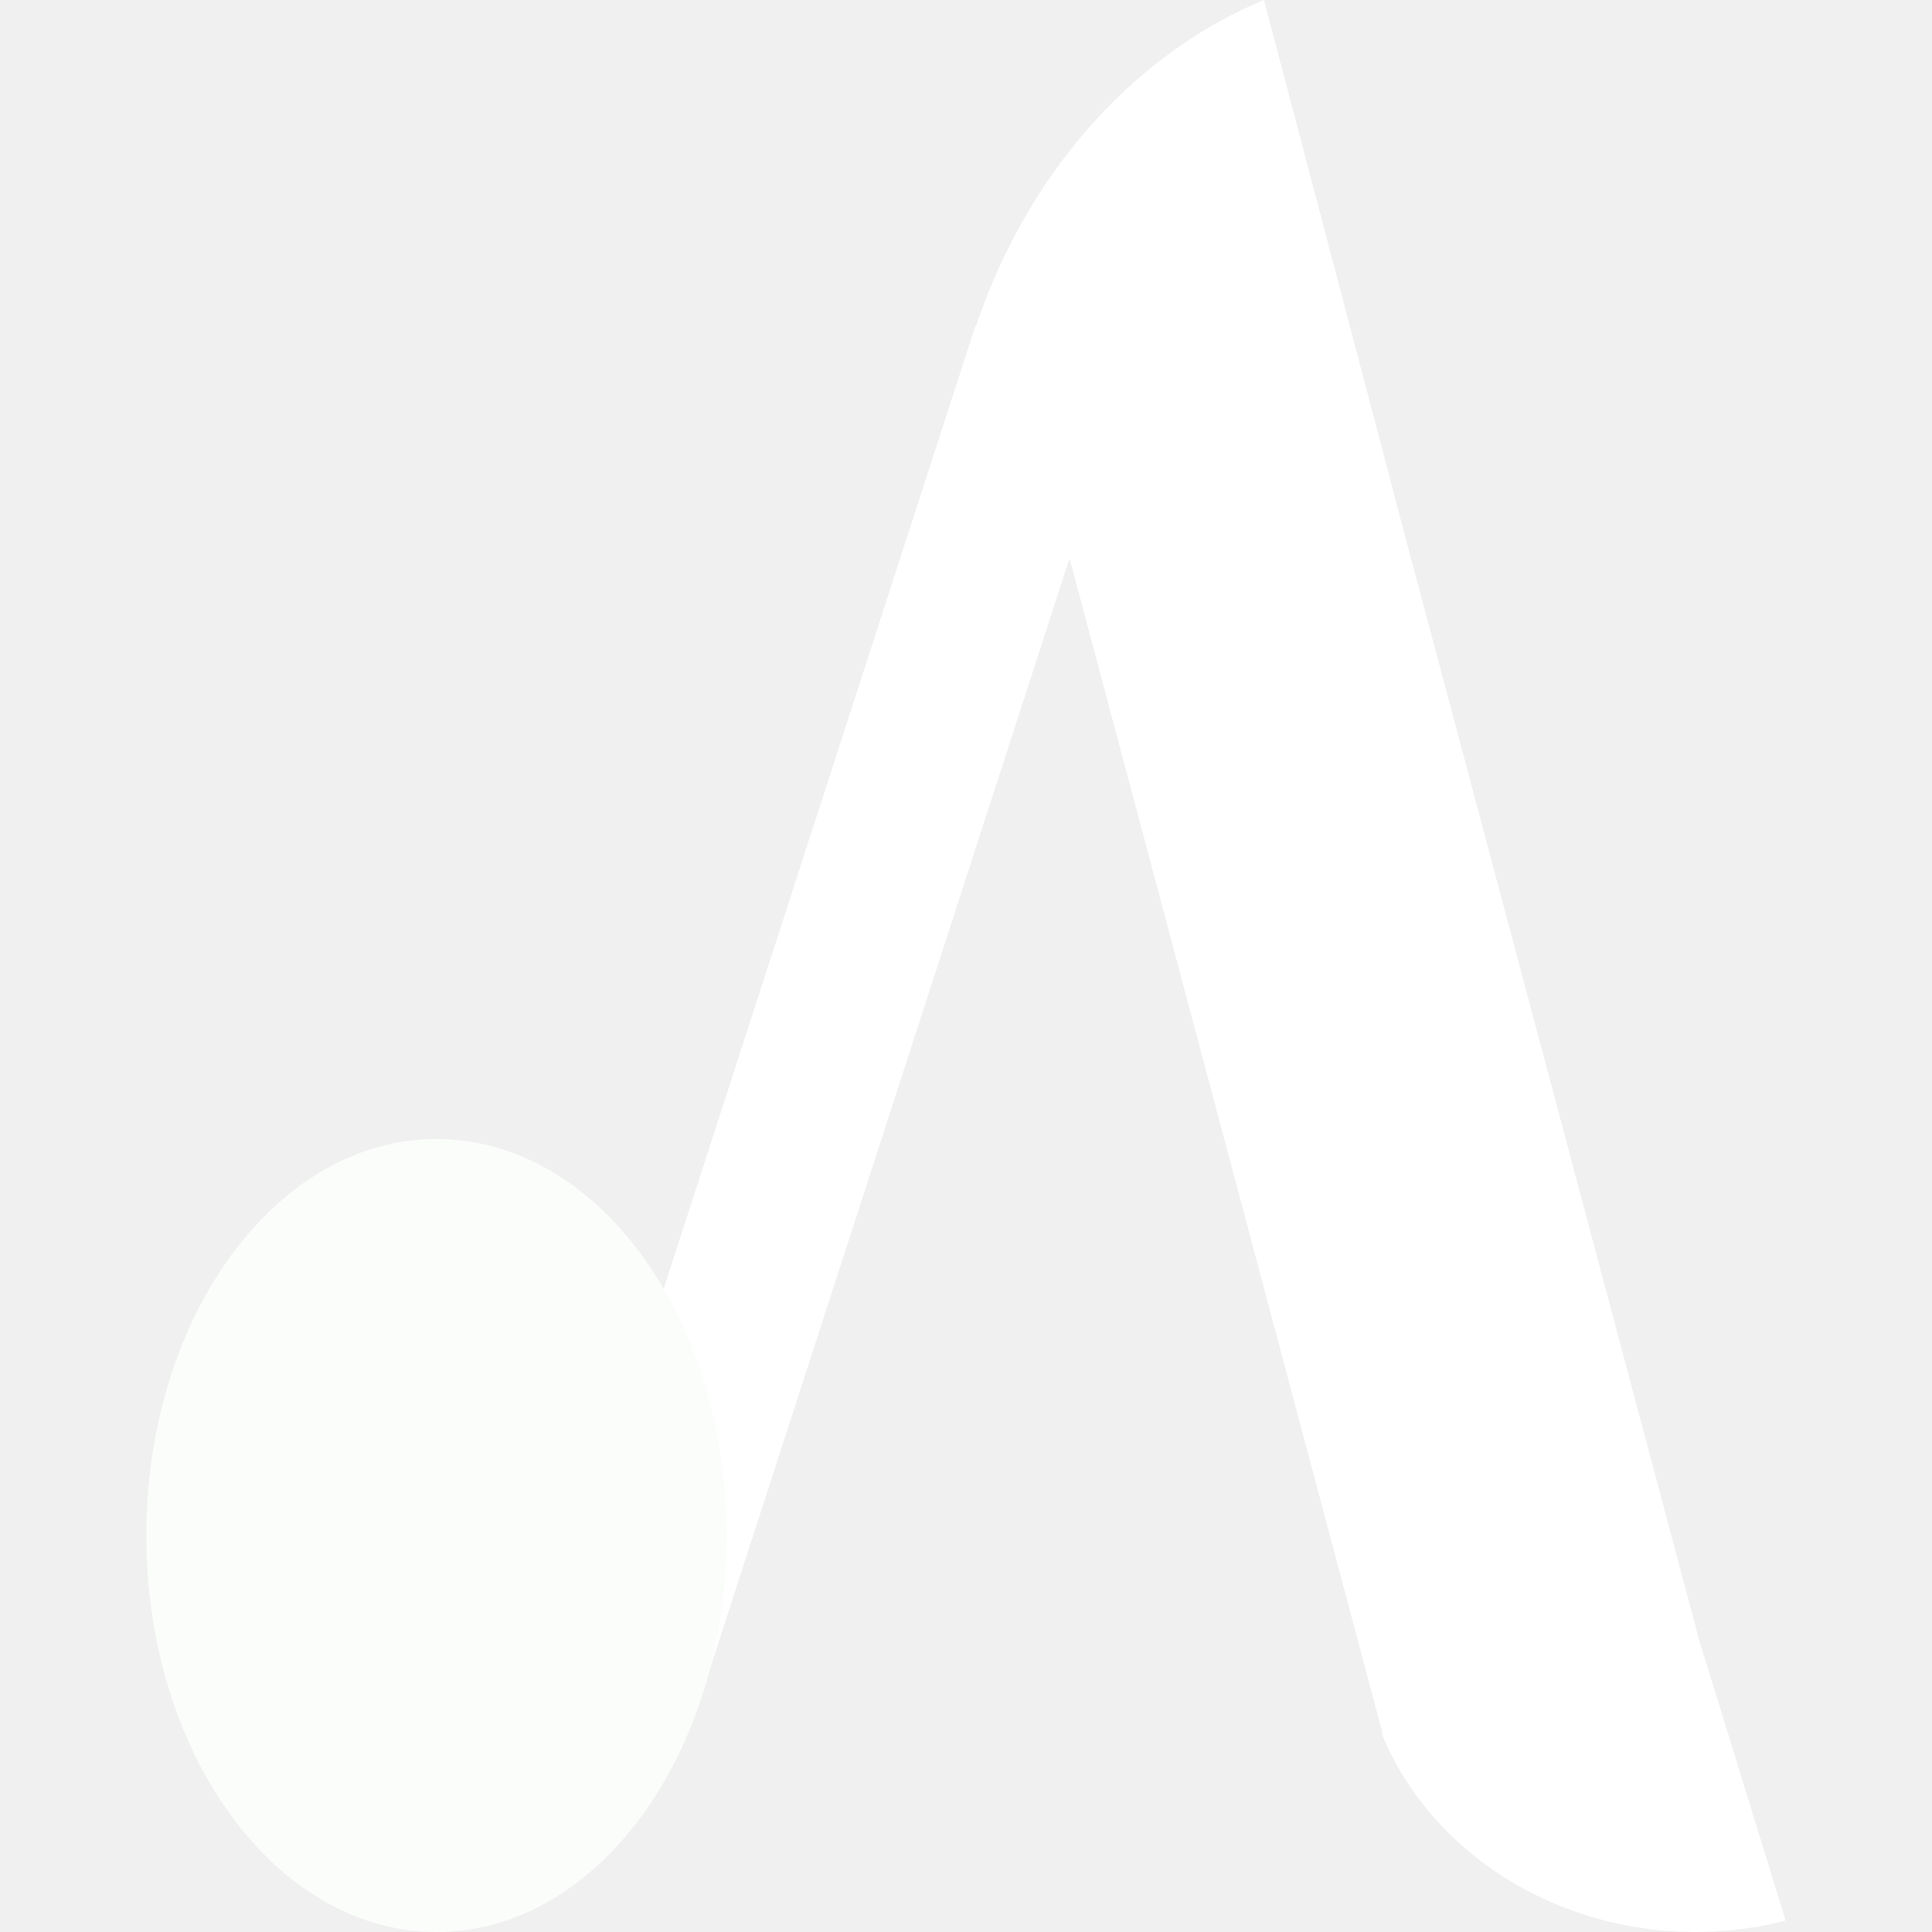
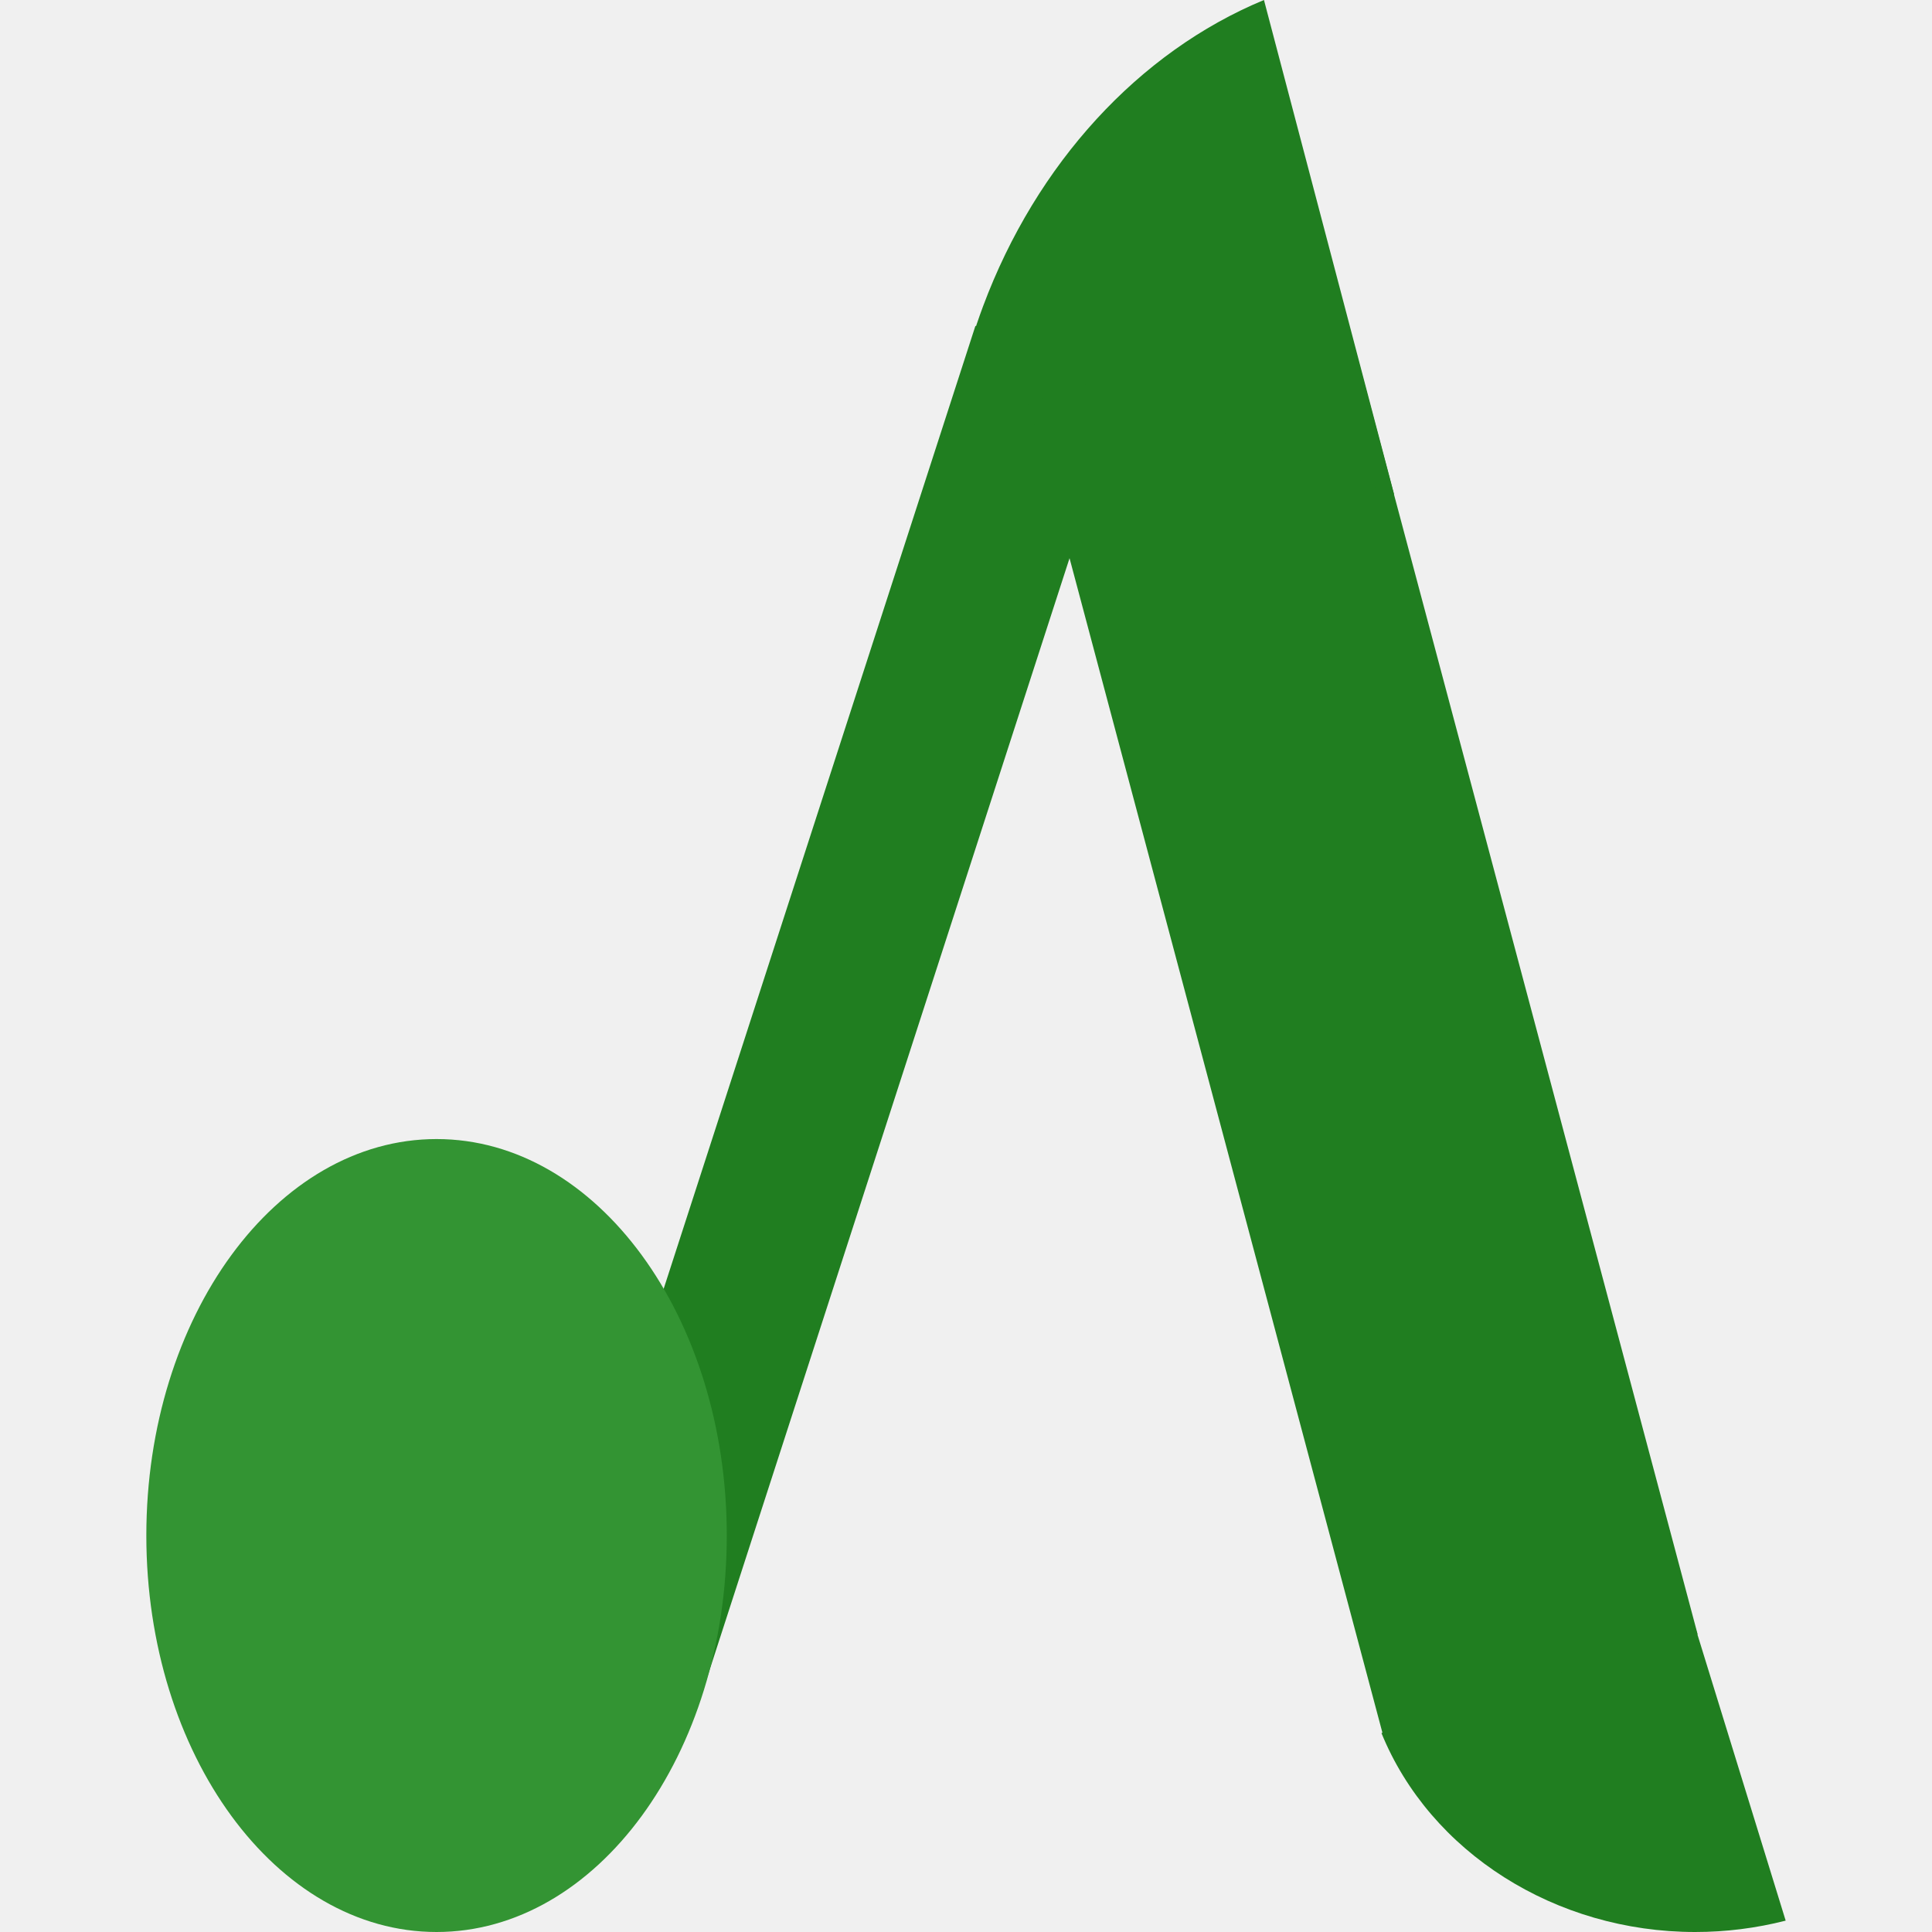
<svg xmlns="http://www.w3.org/2000/svg" id="vector" width="108" height="108" viewBox="0 0 773 911">
  <g transform="translation(0, 236.86)" id="g_0">
-     <path fill="#FFFFFF" d="M461.68,181.79l-70.74,-28.13l-202,623.93l70.74,28.14l202,-623.94z" />
-     <path fill="#FBFDFB" d="M0,724.05a136.85,186.95 0,1 0,273.7 0a136.85,186.95 0,1 0,-273.7 0z" />
-     <path fill="#FFFFFF" d="M583.4,819.08l-167.6,-629.17l148.09,-48.45l167.6,629.17" />
-     <path fill="#FFFFFF" d="M588.39,233.2l-199.51,-72q2.58,-8.51 5.68,-16.82C419.63,77.21 468,24.44 527,0Z" />
-     <path fill="#FFFFFF" d="M730.32,767.23 L773,905.64A172,172 0,0 1,730.32 911c-65.82,0 -125,-37.55 -147.92,-93.8Z" />
+     <path fill="#207E20" d="M461.68,181.79l-70.74,-28.13l-202,623.93l70.74,28.14l202,-623.94z" />
+     <path fill="#339433" d="M0,724.05a136.85,186.95 0,1 0,273.7 0a136.85,186.95 0,1 0,-273.7 0z" />
+     <path fill="#207E20" d="M583.4,819.08l-167.6,-629.17l148.09,-48.45l167.6,629.17" />
+     <path fill="#207E20" d="M588.39,233.2l-199.51,-72q2.58,-8.51 5.68,-16.82C419.63,77.21 468,24.44 527,0Z" />
+     <path fill="#207E20" d="M730.32,767.23 L773,905.64A172,172 0,0 1,730.32 911c-65.82,0 -125,-37.55 -147.92,-93.8Z" />
  </g>
</svg>
